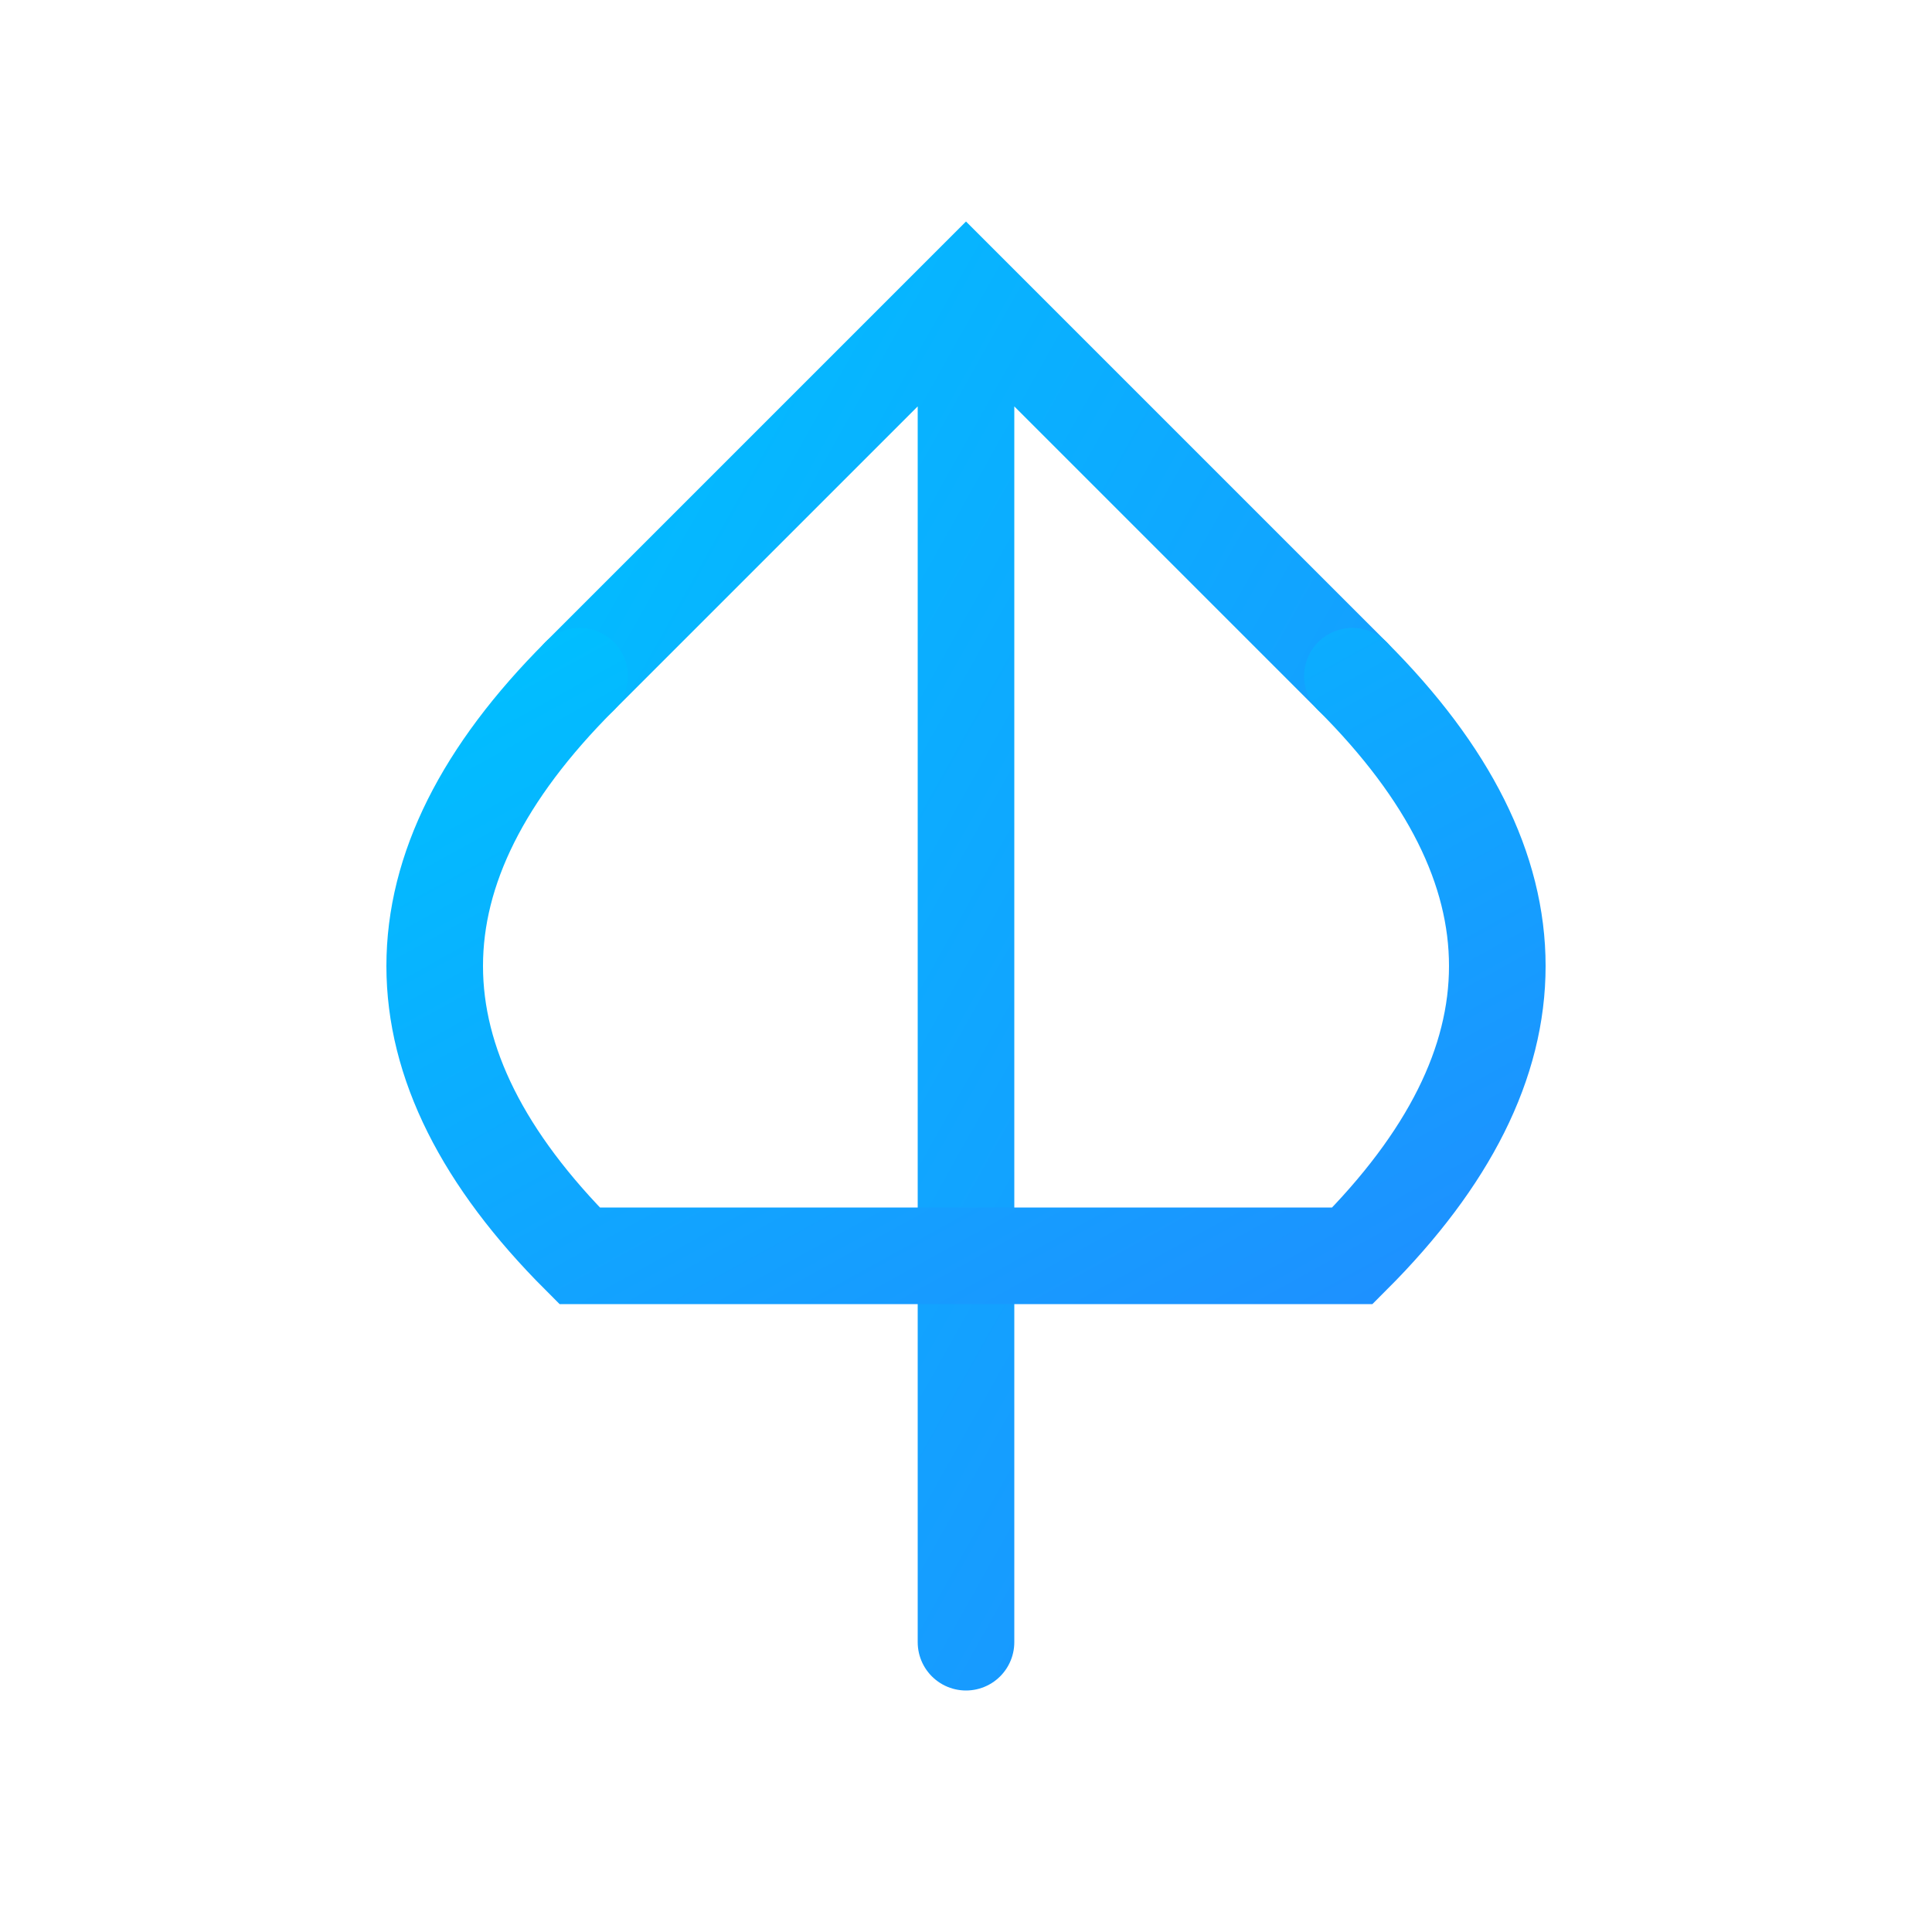
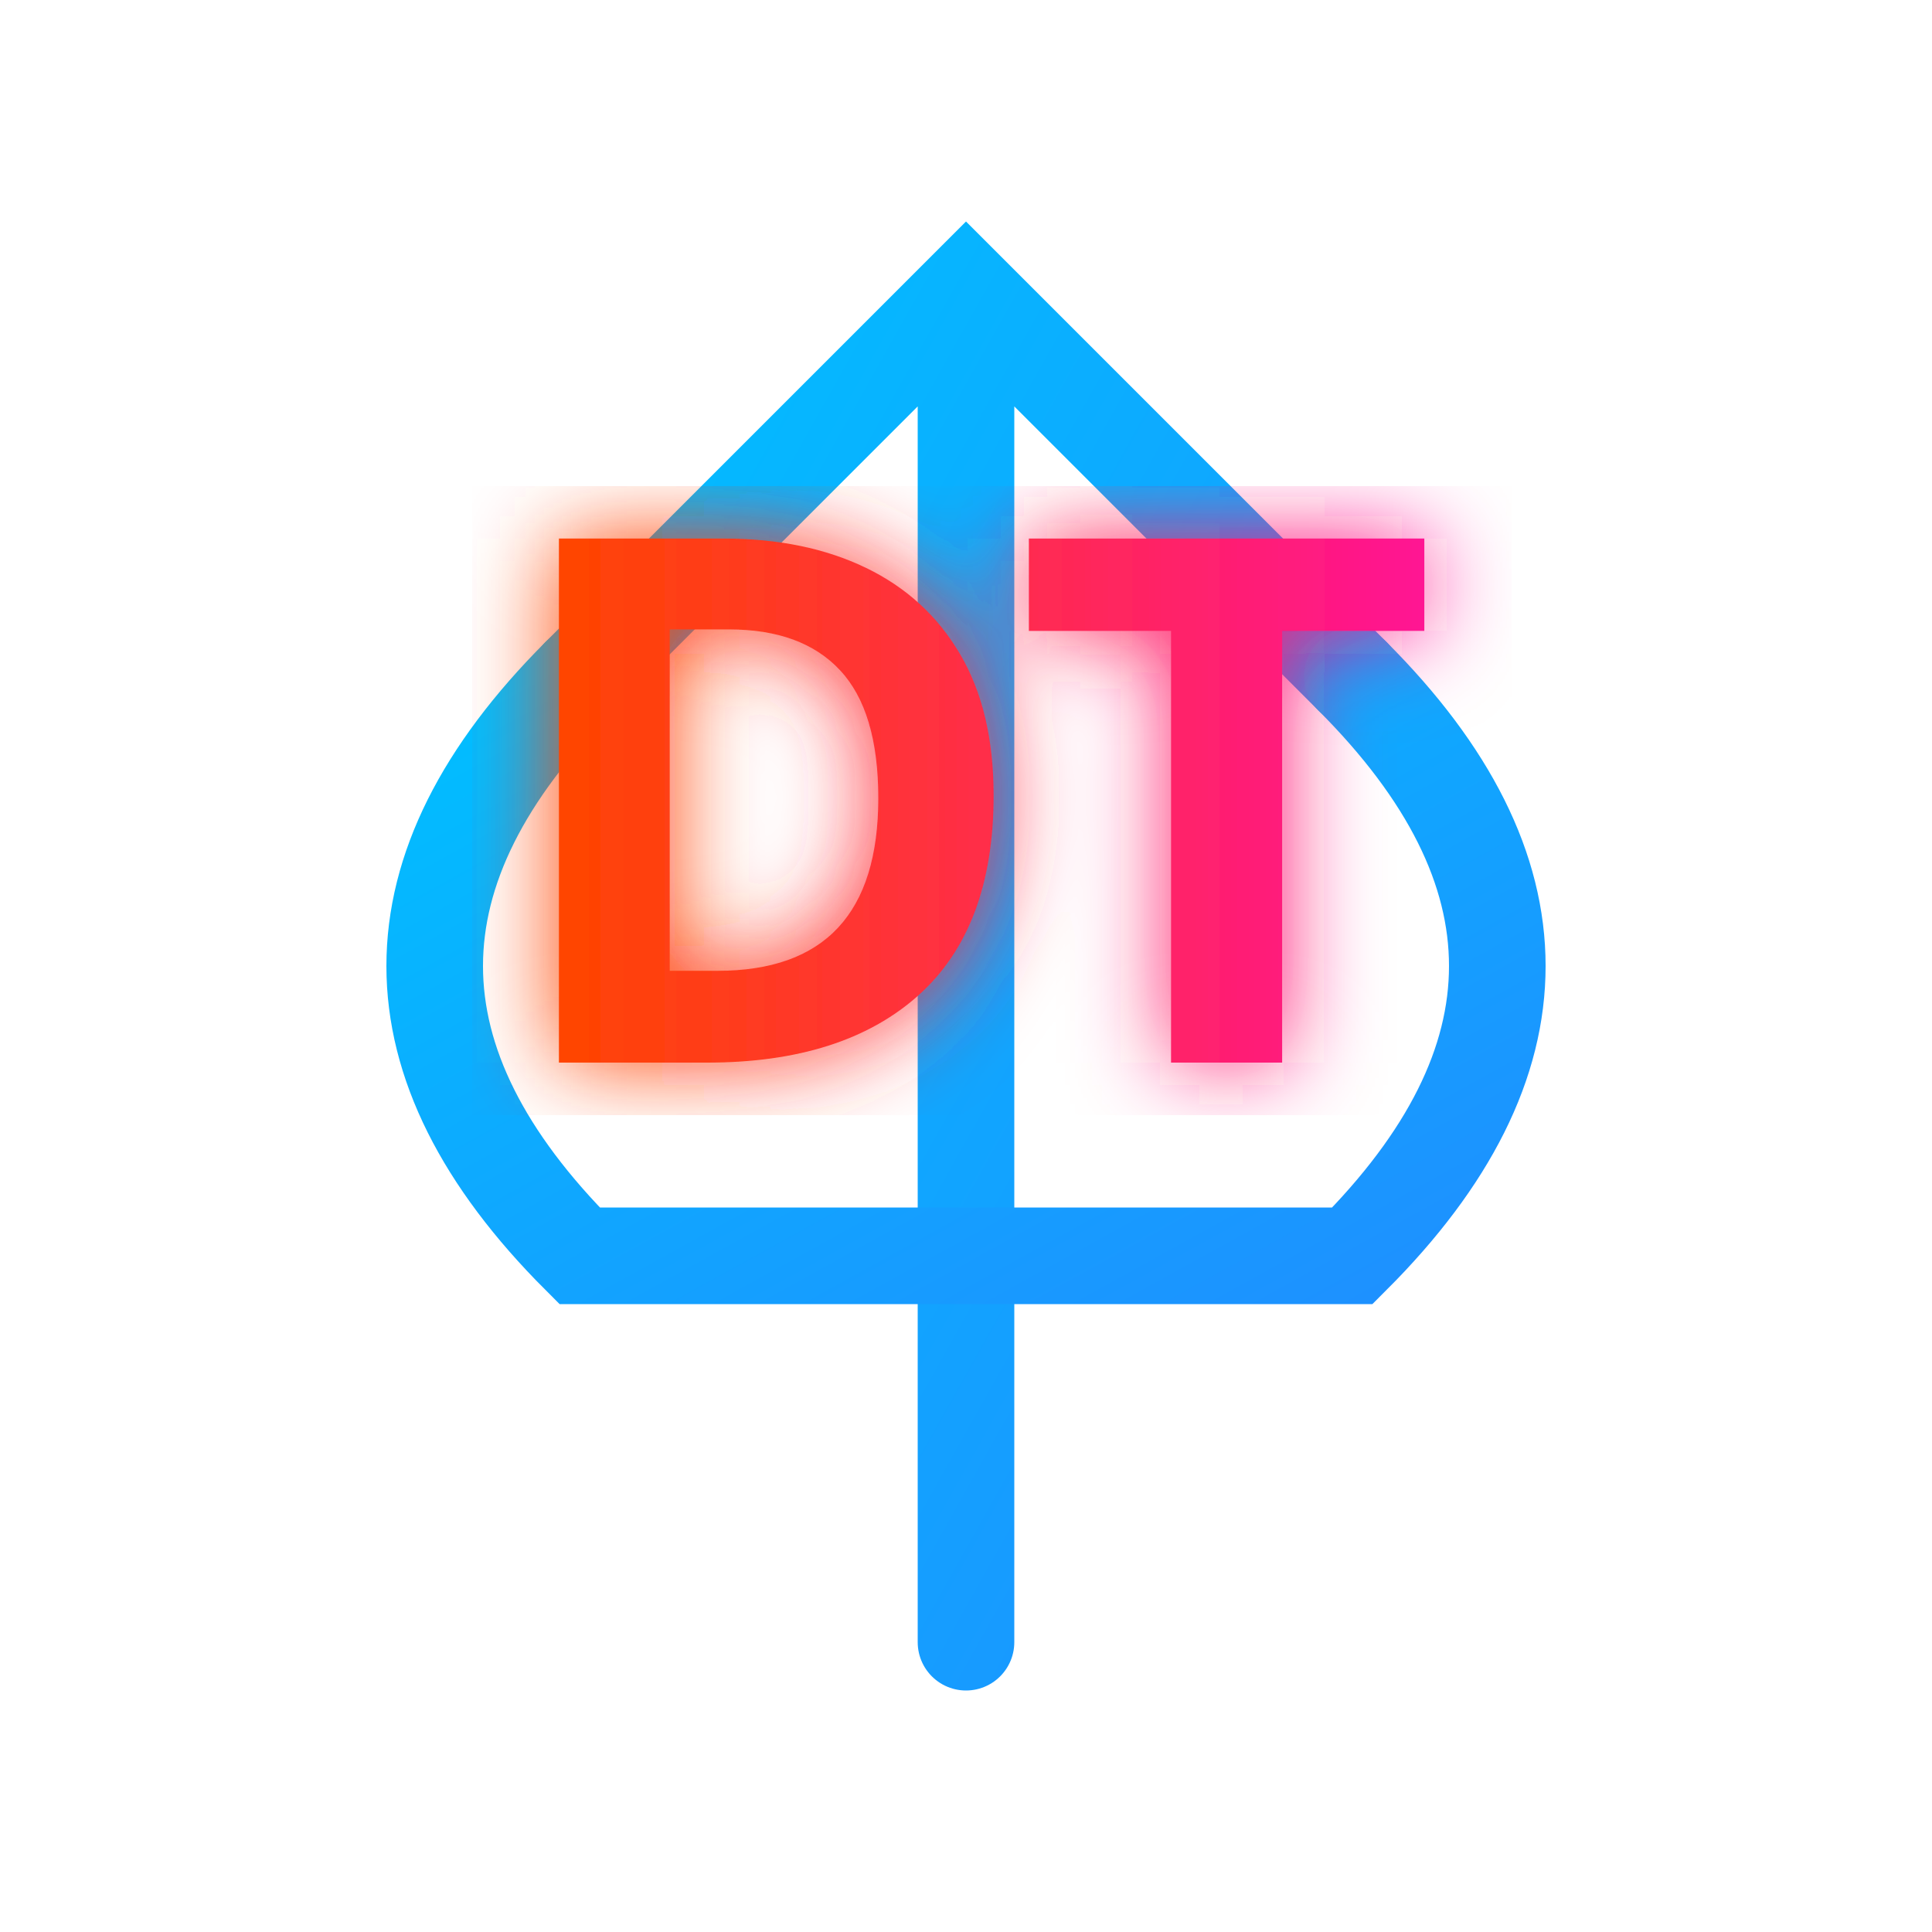
<svg xmlns="http://www.w3.org/2000/svg" width="100" height="100" viewBox="0 0 100 100" role="img" aria-labelledby="logoTitle logoDesc">
  <defs>
    <linearGradient id="path-gradient" x1="0%" y1="0%" x2="100%" y2="100%">
      <stop offset="0%" stop-color="#00BFFF" />
      <stop offset="100%" stop-color="#1E90FF" />
    </linearGradient>
    <linearGradient id="text-gradient" x1="0%" y1="0%" x2="100%" y2="0%">
      <stop offset="0%" stop-color="#FF4500" />
      <stop offset="100%" stop-color="#FF1493" />
    </linearGradient>
    <filter id="glow">
      <feGaussianBlur stdDeviation="2.5" result="blur" />
      <feMerge>
        <feMergeNode in="blur" />
        <feMergeNode in="SourceGraphic" />
      </feMerge>
    </filter>
  </defs>
  <path d="M30 35 L50 15 L70 35 M50 15 L50 85" stroke="url(#path-gradient)" stroke-width="5" stroke-linecap="round" fill="none" />
  <path d="M70 35 Q 85 50, 70 65 L30 65 Q 15 50, 30 35" stroke="url(#path-gradient)" stroke-width="5" stroke-linecap="round" fill="none" />
+   <text x="50" y="55" font-family="Montserrat, sans-serif" font-size="38" font-weight="bold" fill="url(#text-gradient)" filter="url(#glow)" text-anchor="middle">
+     DT
+   </text>
</svg>
